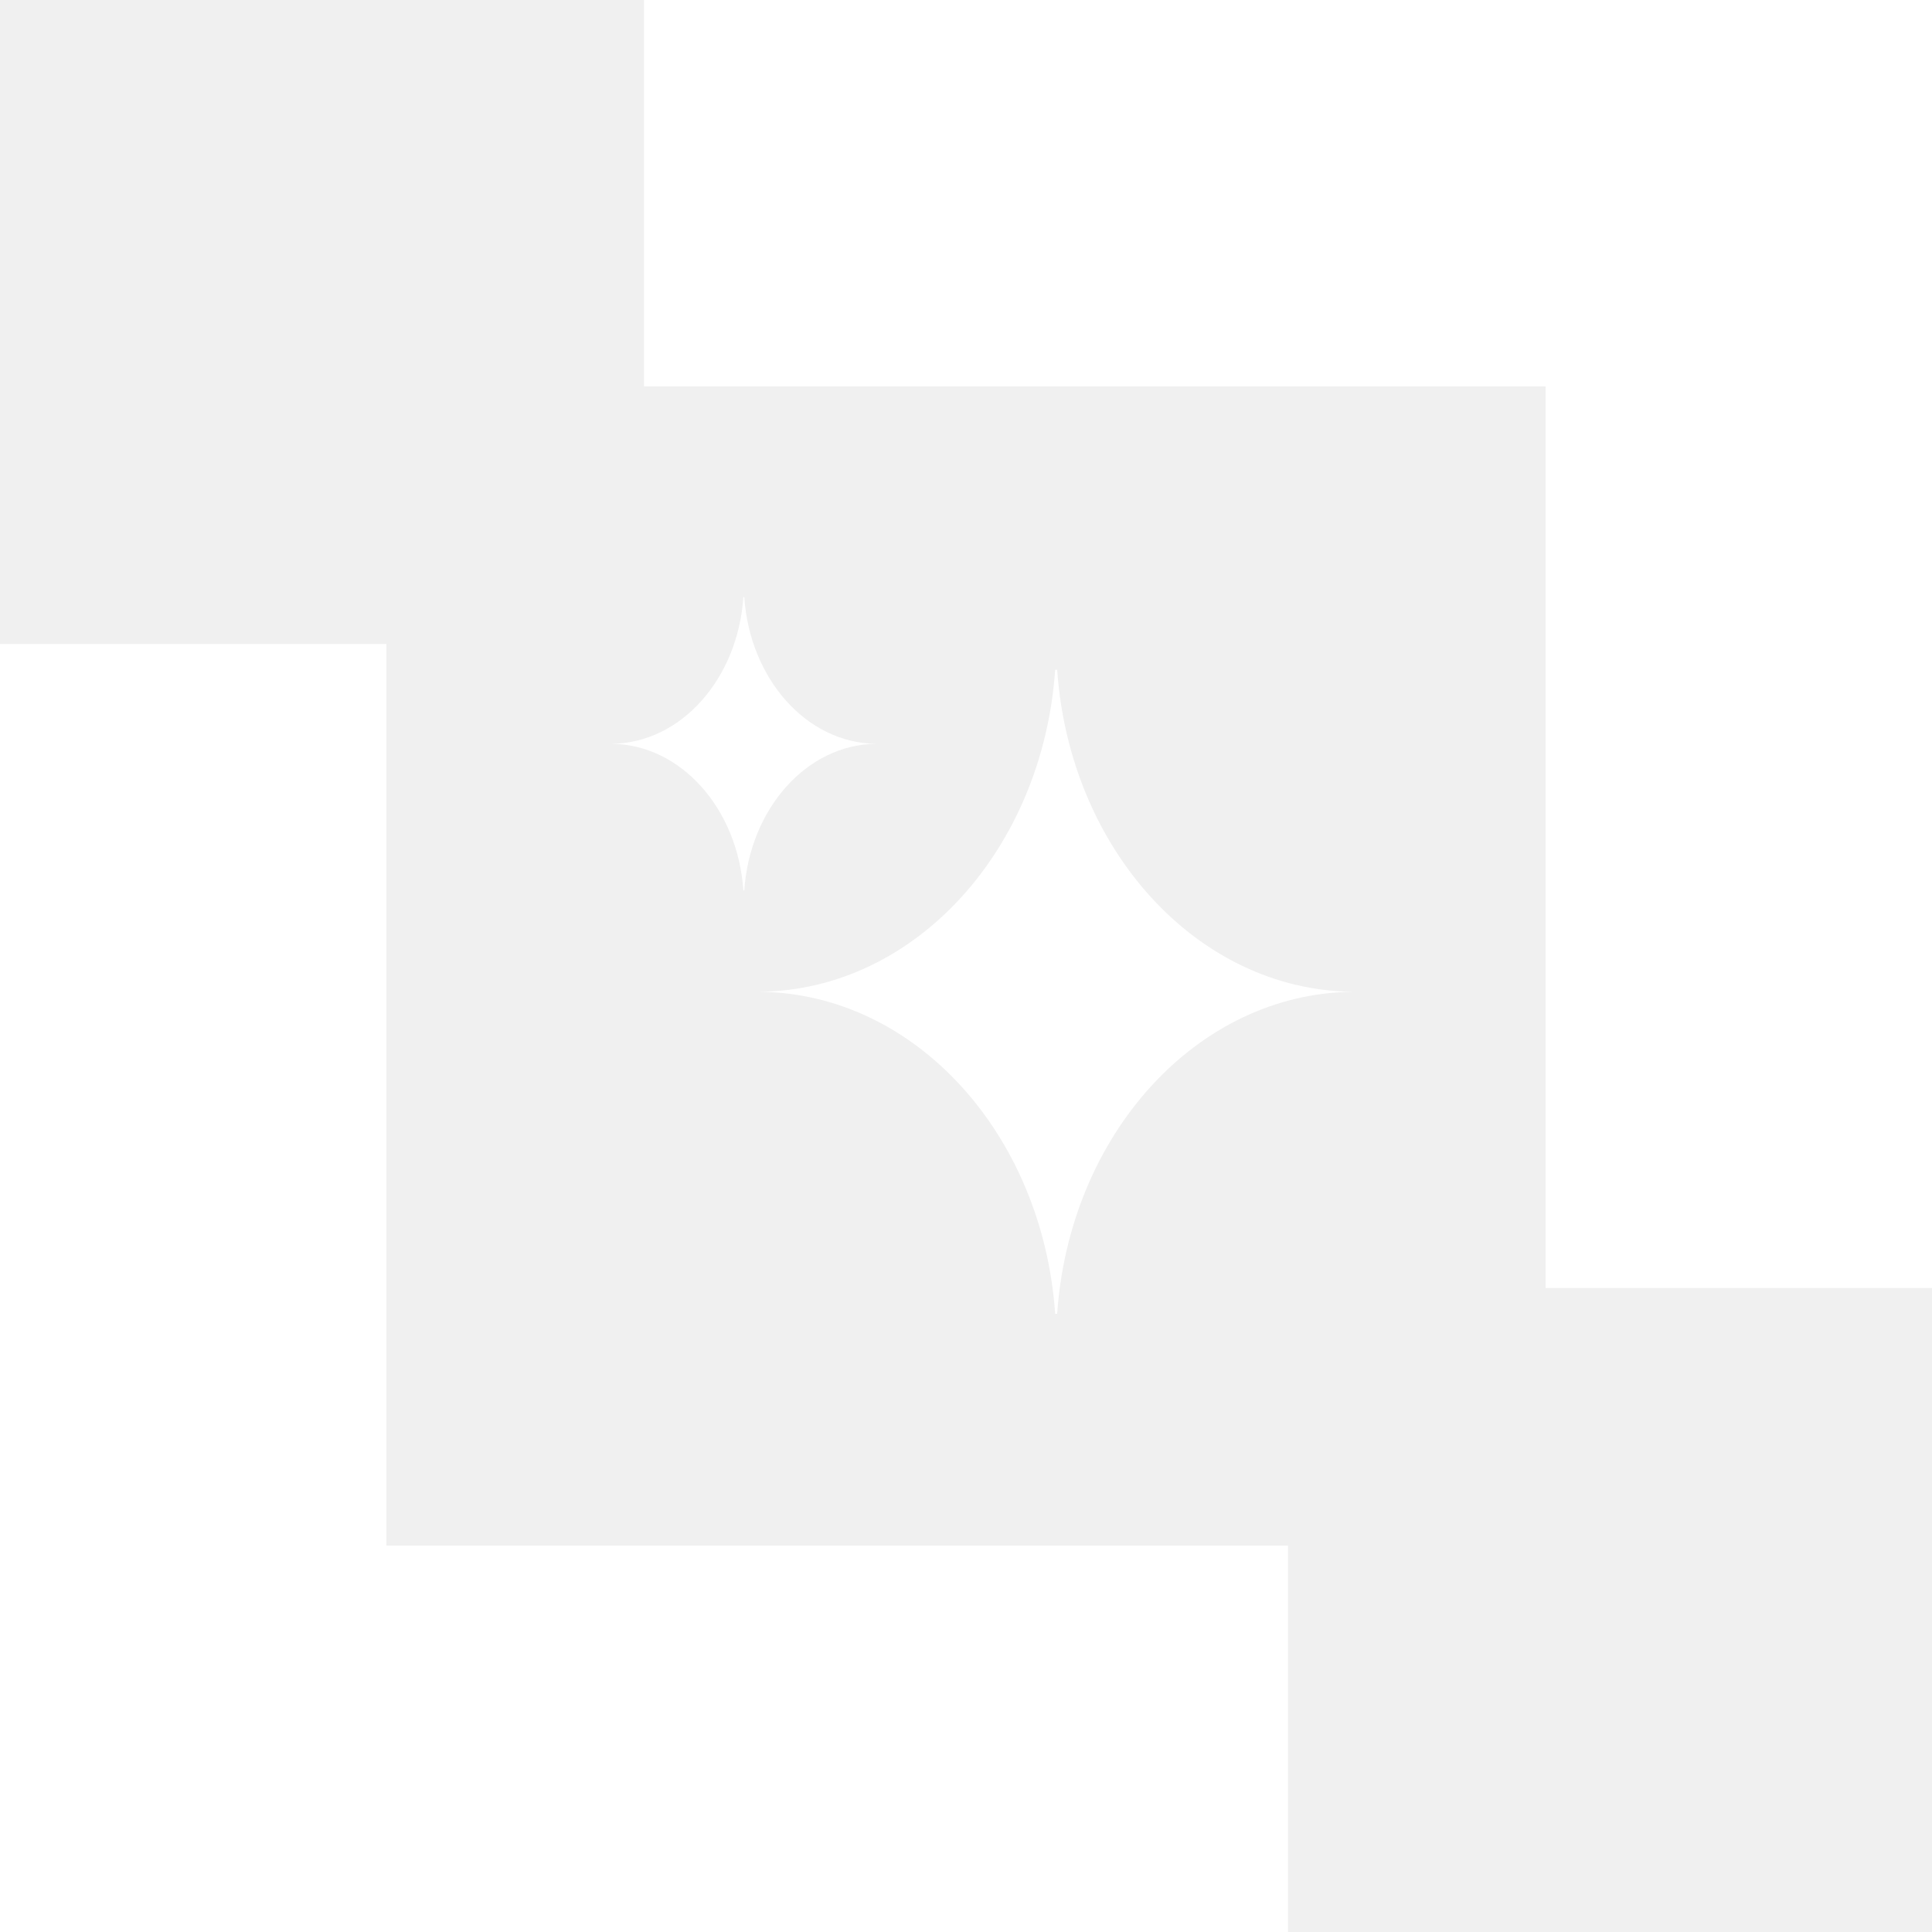
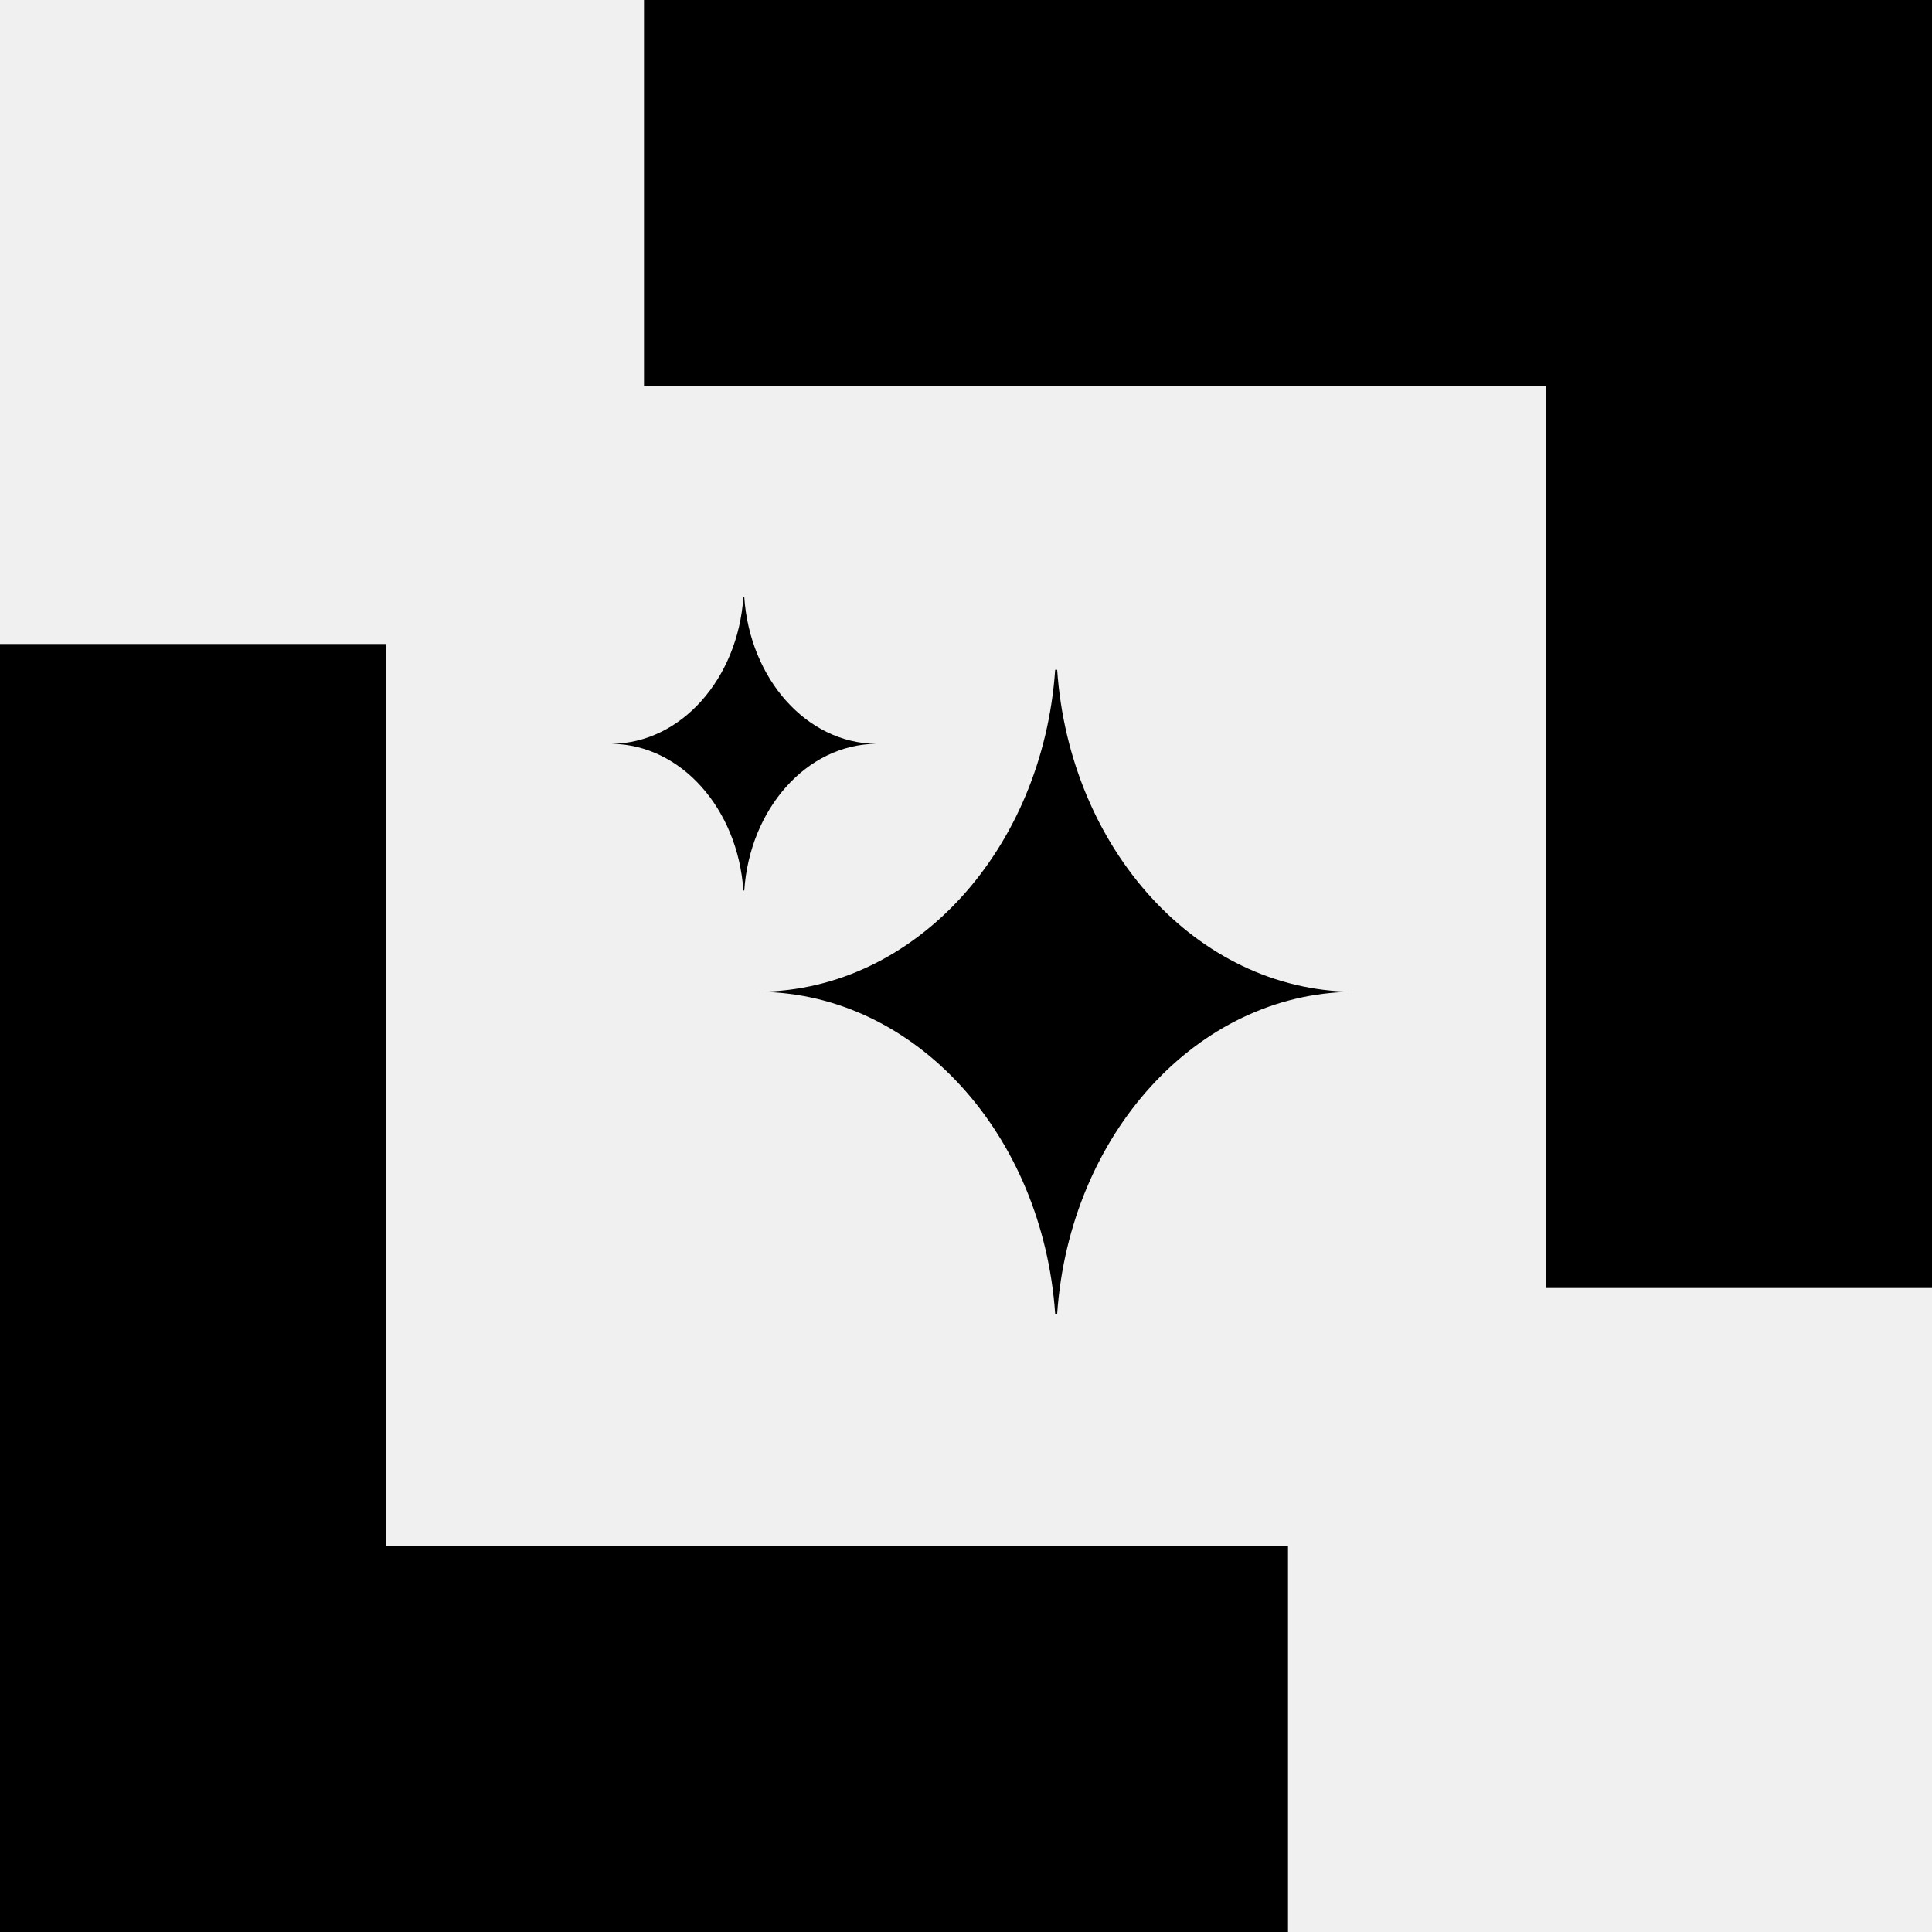
<svg xmlns="http://www.w3.org/2000/svg" width="90" height="90" viewBox="0 0 90 90" fill="none">
-   <path d="M18 72H60V90H0V30H18V72Z" fill="white" />
-   <path d="M72 18L30 18L30 -5.24537e-06L90 0L90 60L72 60L72 18Z" fill="white" />
-   <path d="M49.247 31.201C49.825 39.547 55.751 46.119 63 46.2V46.202C55.751 46.282 49.825 52.855 49.247 61.201H49.154C48.575 52.855 42.65 46.282 35.4 46.202V46.2C42.65 46.119 48.575 39.547 49.154 31.201H49.247Z" fill="white" />
-   <path d="M34.671 27.816C34.929 31.619 37.569 34.613 40.8 34.649V34.65C37.569 34.687 34.929 37.681 34.671 41.483H34.629C34.371 37.681 31.731 34.687 28.5 34.65V34.649C31.731 34.613 34.371 31.619 34.629 27.816H34.671Z" fill="white" />
+   <path d="M18 72H60V90H0V30H18V72Z" fill="currentColor" />
+   <path d="M72 18L30 18L30 -5.24537e-06L90 0L90 60L72 60L72 18Z" fill="currentColor" />
+   <path d="M49.247 31.201C49.825 39.547 55.751 46.119 63 46.2V46.202C55.751 46.282 49.825 52.855 49.247 61.201H49.154C48.575 52.855 42.65 46.282 35.4 46.202V46.2C42.65 46.119 48.575 39.547 49.154 31.201H49.247Z" fill="currentColor" />
+   <path d="M34.671 27.816C34.929 31.619 37.569 34.613 40.8 34.649V34.65C37.569 34.687 34.929 37.681 34.671 41.483H34.629C34.371 37.681 31.731 34.687 28.5 34.65V34.649C31.731 34.613 34.371 31.619 34.629 27.816H34.671Z" fill="currentColor" />
</svg>
